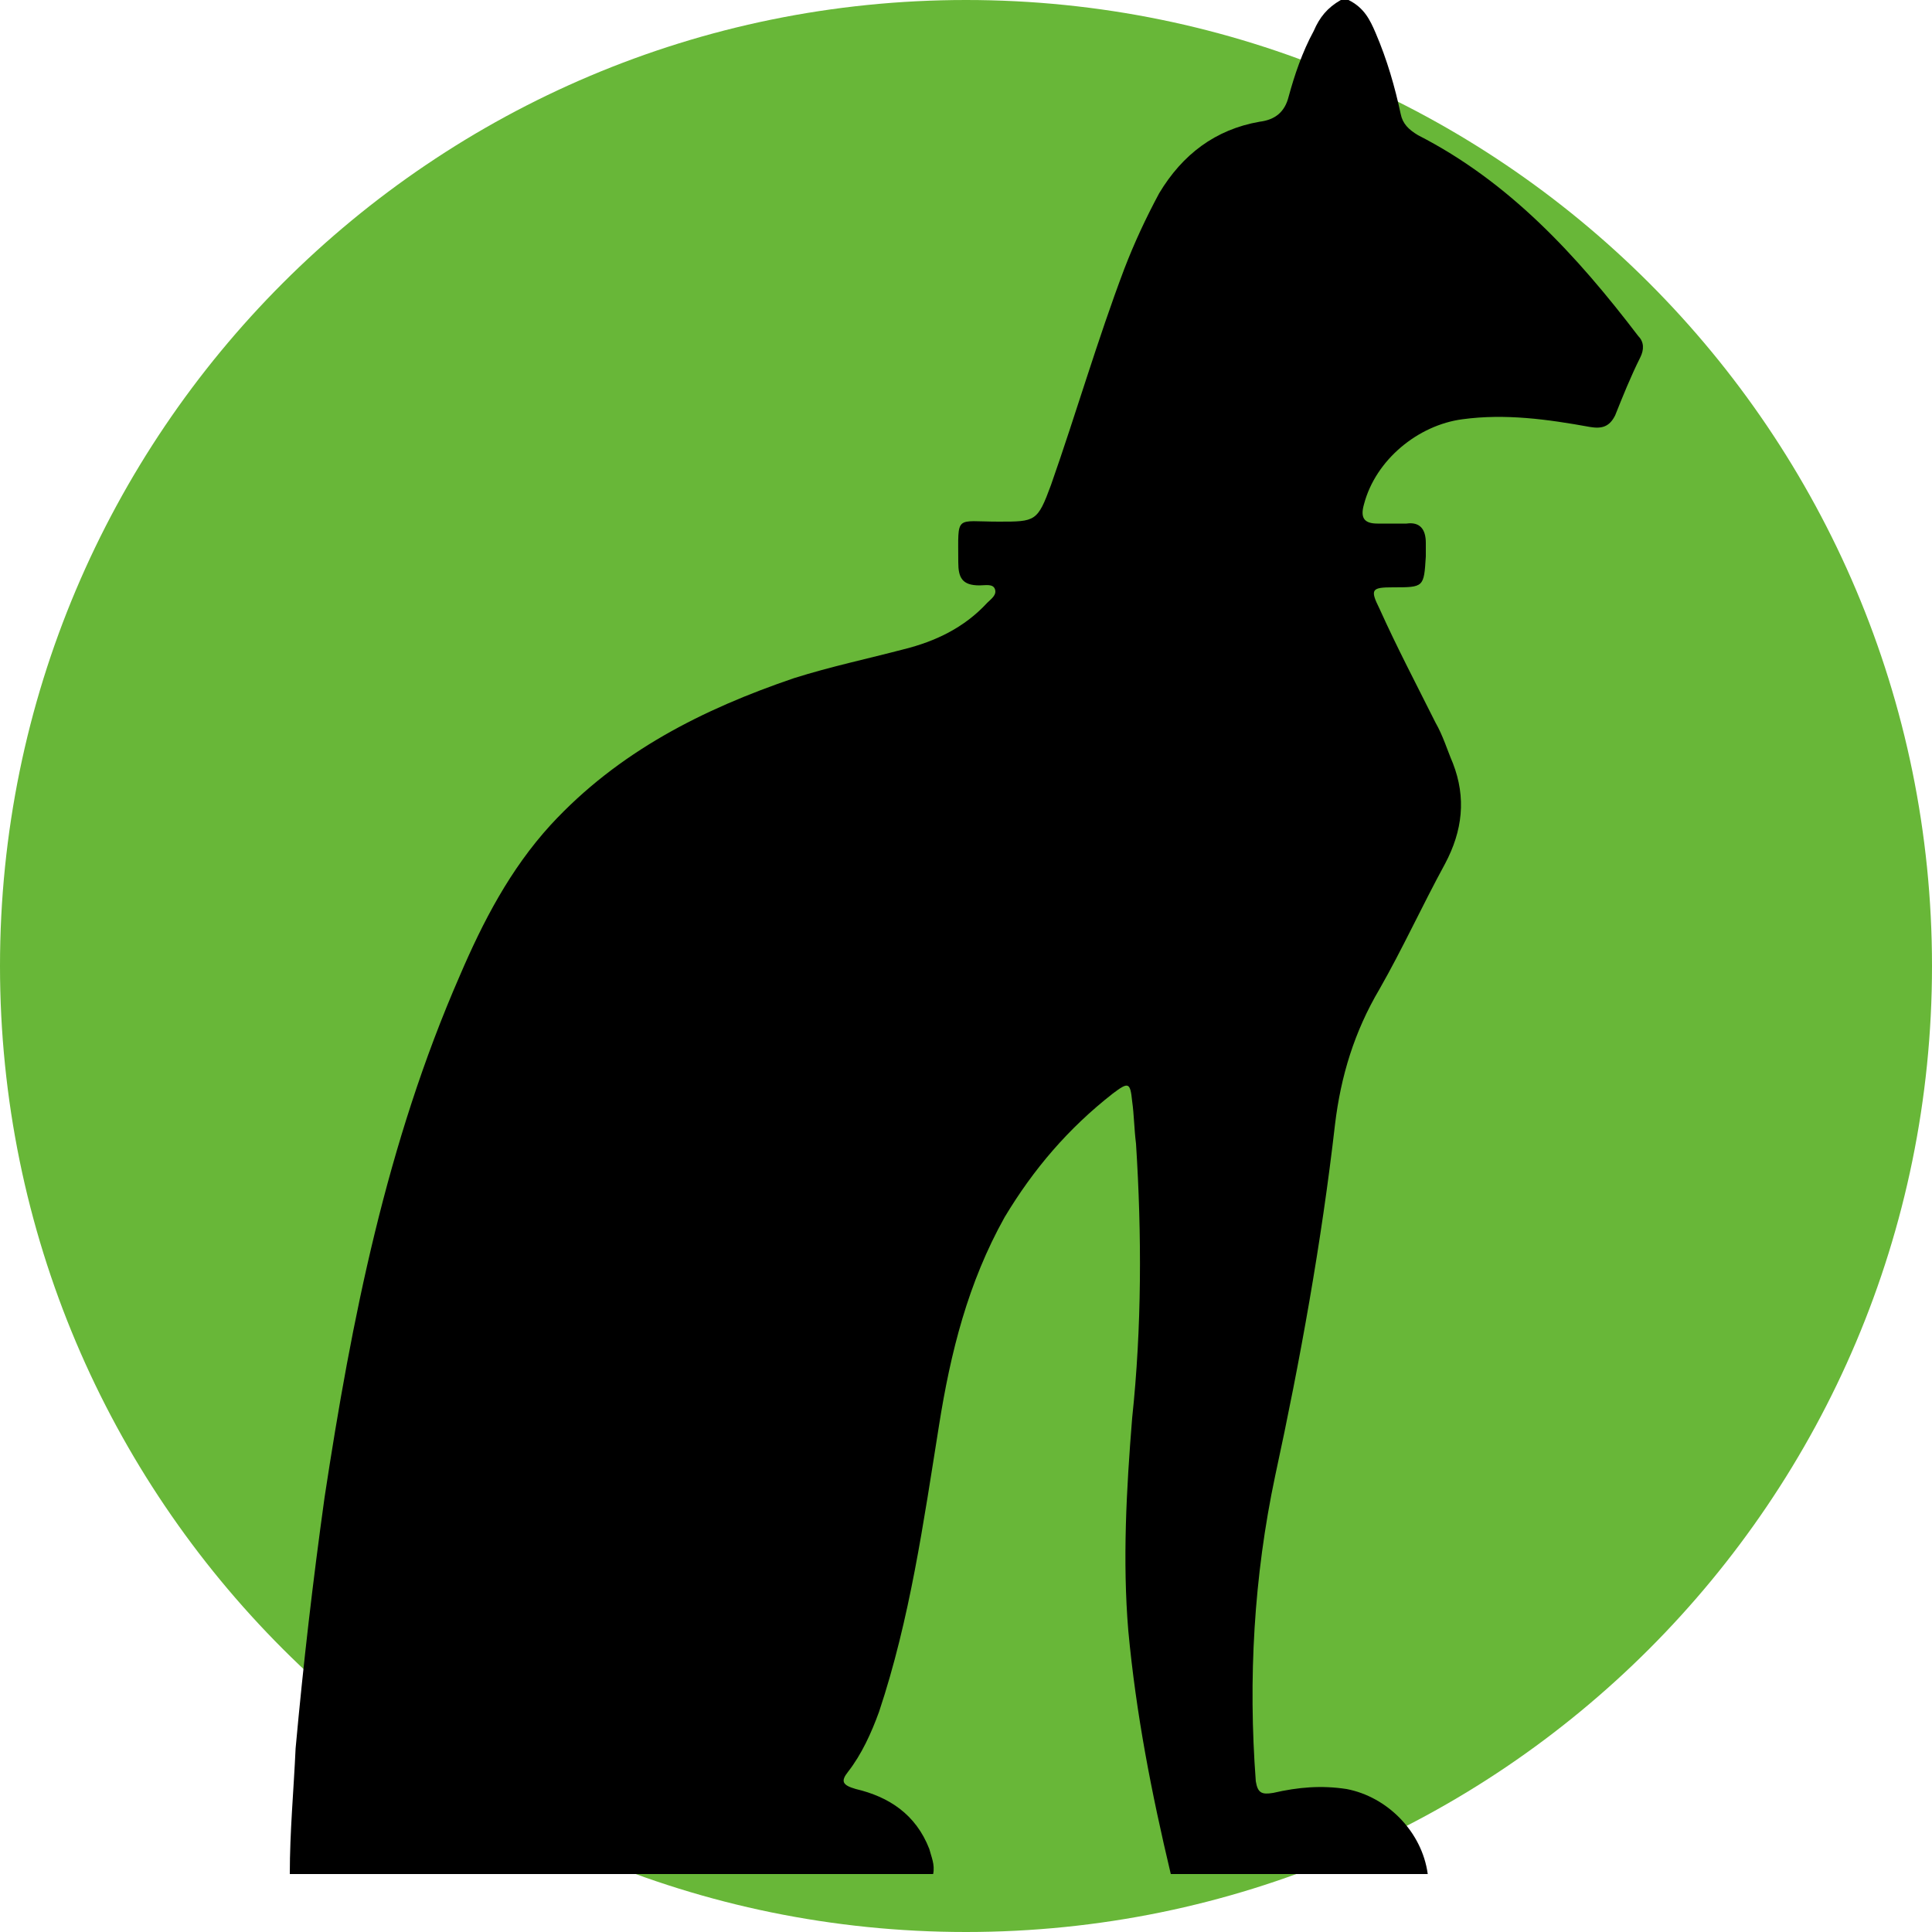
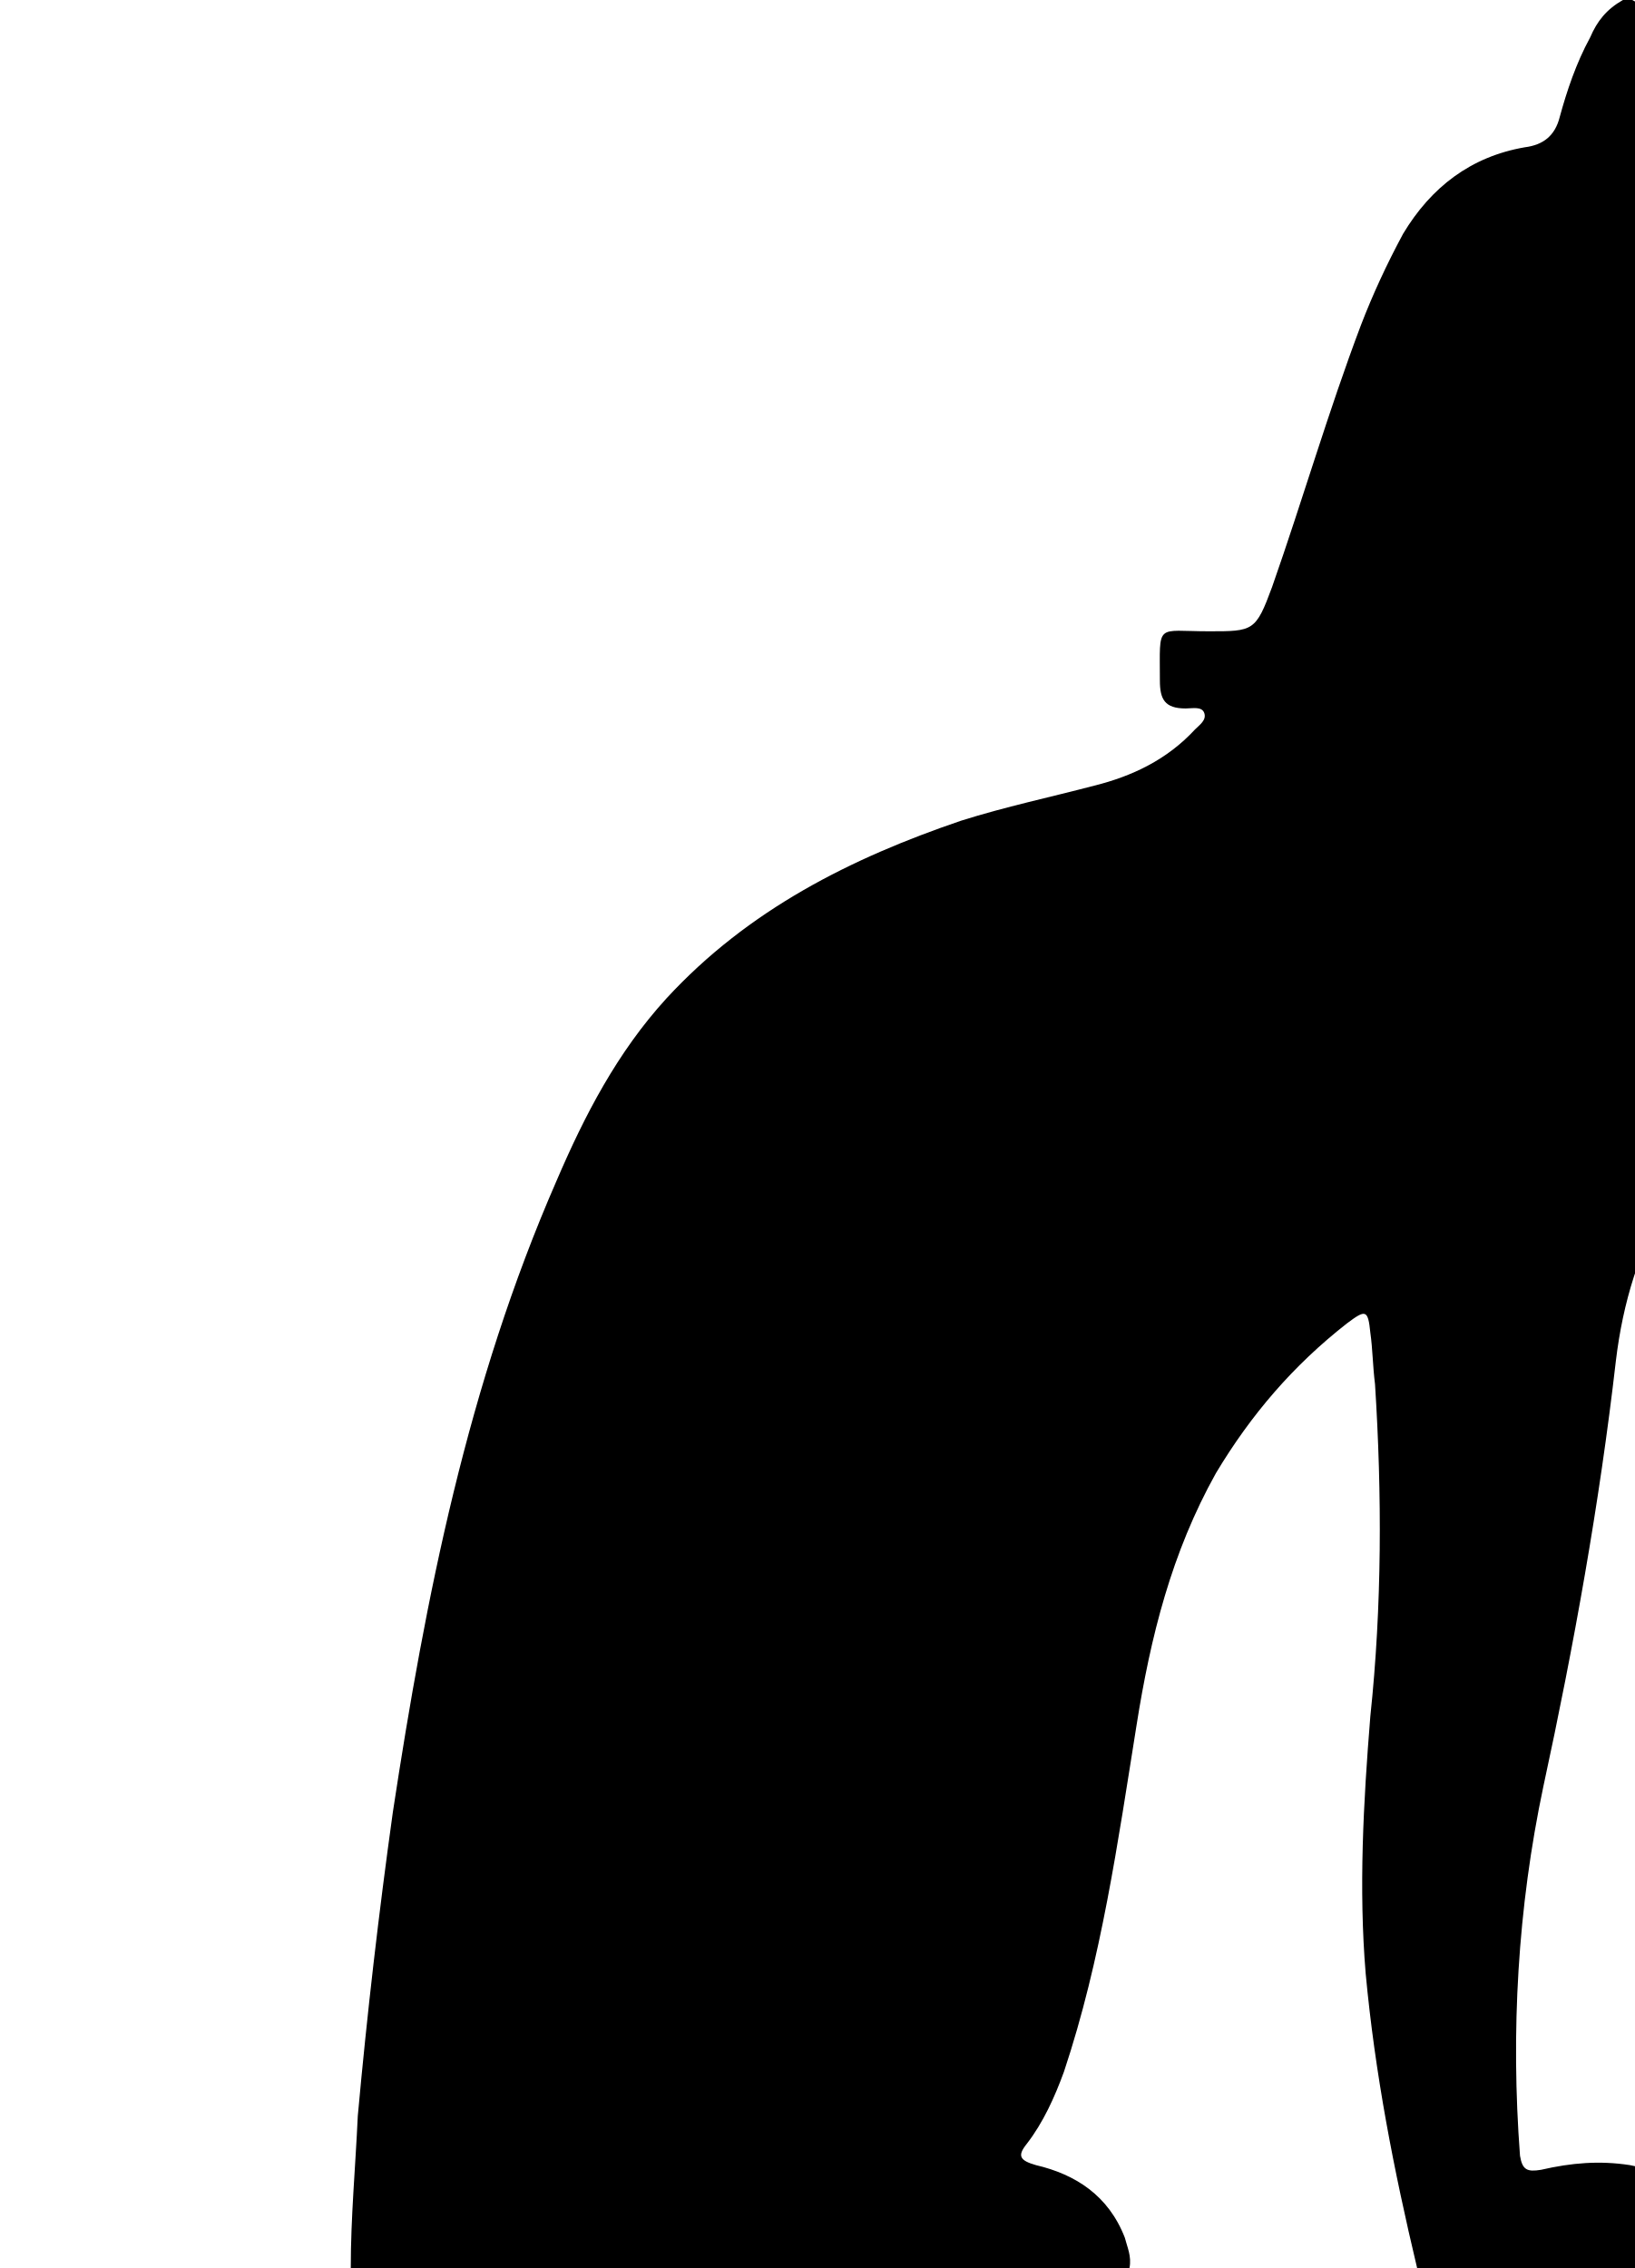
<svg xmlns="http://www.w3.org/2000/svg" version="1.1" xml:space="preserve">
-   <g>
-     <circle r="50" cx="45" cy="50" fill="#68b738" transform="translate(5, 0)" />
-     <path d="M54.8,0c-0.1,0-0.3,0-0.4,0c-0.7,0.4-1.1,0.9-1.4,1.6c-0.6,1.1-1,2.3-1.3,3.4c-0.2,0.8-0.7,1.2-1.5,1.3     c-2.3,0.4-4,1.7-5.2,3.7c-0.7,1.3-1.3,2.6-1.8,3.9c-1.4,3.7-2.5,7.5-3.8,11.2C38.7,27,38.6,27,36.7,27c-2.3,0-2.1-0.4-2.1,2.1     c0,0.8,0.2,1.2,1.1,1.2c0.3,0,0.7-0.1,0.8,0.2c0.1,0.3-0.2,0.5-0.4,0.7c-1.2,1.3-2.7,2-4.3,2.4c-1.9,0.5-3.8,0.9-5.7,1.5     c-4.7,1.6-9.1,3.8-12.6,7.6c-2.1,2.3-3.5,5-4.7,7.8C5,59.2,3.2,68.3,1.8,77.5c-0.6,4.3-1.1,8.6-1.5,13C0.2,92.7,0,94.8,0,97     c11.1,0,22.2,0,33.3,0c0.1-0.5-0.1-0.9-0.2-1.3c-0.7-1.8-2.1-2.7-3.8-3.1c-0.7-0.2-0.8-0.4-0.4-0.9c0.7-0.9,1.2-2,1.6-3.1     c1.6-4.8,2.3-9.8,3.1-14.8C34.2,70,35.1,66.4,37,63c1.5-2.5,3.3-4.6,5.6-6.4c0.8-0.6,0.9-0.6,1,0.4c0.1,0.7,0.1,1.4,0.2,2.2     c0.3,4.7,0.3,9.5-0.2,14.2c-0.3,3.7-0.5,7.4-0.2,11c0.4,4.3,1.2,8.4,2.2,12.6c4.4,0,8.9,0,13.3,0c-0.3-2.2-2.1-4-4.2-4.4     c-1.3-0.2-2.5-0.1-3.8,0.2c-0.6,0.1-0.8,0-0.9-0.6c-0.4-5.3-0.1-10.6,1-15.8c1.3-6,2.4-12.1,3.1-18.2c0.3-2.5,1-4.8,2.3-7     c1.2-2.1,2.2-4.3,3.4-6.5c0.9-1.7,1.1-3.4,0.4-5.2c-0.3-0.7-0.5-1.4-0.9-2.1c-1-2-2-3.9-2.9-5.9c-0.5-1-0.4-1.1,0.7-1.1     c1.6,0,1.6,0,1.7-1.6c0-0.2,0-0.4,0-0.7c0-0.7-0.3-1.1-1-1c-0.5,0-1,0-1.5,0c-0.7,0-0.9-0.3-0.7-1c0.6-2.3,2.8-4.1,5.1-4.4     c2.2-0.3,4.4,0,6.6,0.4c0.6,0.1,1,0,1.3-0.6c0.4-1,0.8-2,1.3-3c0.2-0.4,0.2-0.8-0.1-1.1C66.6,13.2,63.1,9.4,58.4,7     c-0.5-0.3-0.8-0.6-0.9-1.1c-0.3-1.4-0.7-2.8-1.3-4.2C55.9,1,55.6,0.4,54.8,0z" transform="translate(15, 0)" />
-   </g>
+   <path d="M54.8,0c-0.1,0-0.3,0-0.4,0c-0.7,0.4-1.1,0.9-1.4,1.6c-0.6,1.1-1,2.3-1.3,3.4c-0.2,0.8-0.7,1.2-1.5,1.3     c-2.3,0.4-4,1.7-5.2,3.7c-0.7,1.3-1.3,2.6-1.8,3.9c-1.4,3.7-2.5,7.5-3.8,11.2C38.7,27,38.6,27,36.7,27c-2.3,0-2.1-0.4-2.1,2.1     c0,0.8,0.2,1.2,1.1,1.2c0.3,0,0.7-0.1,0.8,0.2c0.1,0.3-0.2,0.5-0.4,0.7c-1.2,1.3-2.7,2-4.3,2.4c-1.9,0.5-3.8,0.9-5.7,1.5     c-4.7,1.6-9.1,3.8-12.6,7.6c-2.1,2.3-3.5,5-4.7,7.8C5,59.2,3.2,68.3,1.8,77.5c-0.6,4.3-1.1,8.6-1.5,13C0.2,92.7,0,94.8,0,97     c11.1,0,22.2,0,33.3,0c0.1-0.5-0.1-0.9-0.2-1.3c-0.7-1.8-2.1-2.7-3.8-3.1c-0.7-0.2-0.8-0.4-0.4-0.9c0.7-0.9,1.2-2,1.6-3.1     c1.6-4.8,2.3-9.8,3.1-14.8C34.2,70,35.1,66.4,37,63c1.5-2.5,3.3-4.6,5.6-6.4c0.8-0.6,0.9-0.6,1,0.4c0.1,0.7,0.1,1.4,0.2,2.2     c0.3,4.7,0.3,9.5-0.2,14.2c-0.3,3.7-0.5,7.4-0.2,11c0.4,4.3,1.2,8.4,2.2,12.6c4.4,0,8.9,0,13.3,0c-0.3-2.2-2.1-4-4.2-4.4     c-1.3-0.2-2.5-0.1-3.8,0.2c-0.6,0.1-0.8,0-0.9-0.6c-0.4-5.3-0.1-10.6,1-15.8c1.3-6,2.4-12.1,3.1-18.2c0.3-2.5,1-4.8,2.3-7     c1.2-2.1,2.2-4.3,3.4-6.5c0.9-1.7,1.1-3.4,0.4-5.2c-0.3-0.7-0.5-1.4-0.9-2.1c-1-2-2-3.9-2.9-5.9c-0.5-1-0.4-1.1,0.7-1.1     c1.6,0,1.6,0,1.7-1.6c0-0.2,0-0.4,0-0.7c0-0.7-0.3-1.1-1-1c-0.5,0-1,0-1.5,0c-0.7,0-0.9-0.3-0.7-1c0.6-2.3,2.8-4.1,5.1-4.4     c2.2-0.3,4.4,0,6.6,0.4c0.6,0.1,1,0,1.3-0.6c0.4-1,0.8-2,1.3-3c0.2-0.4,0.2-0.8-0.1-1.1C66.6,13.2,63.1,9.4,58.4,7     c-0.5-0.3-0.8-0.6-0.9-1.1c-0.3-1.4-0.7-2.8-1.3-4.2C55.9,1,55.6,0.4,54.8,0z" transform="translate(15, 0)" />
</svg>
